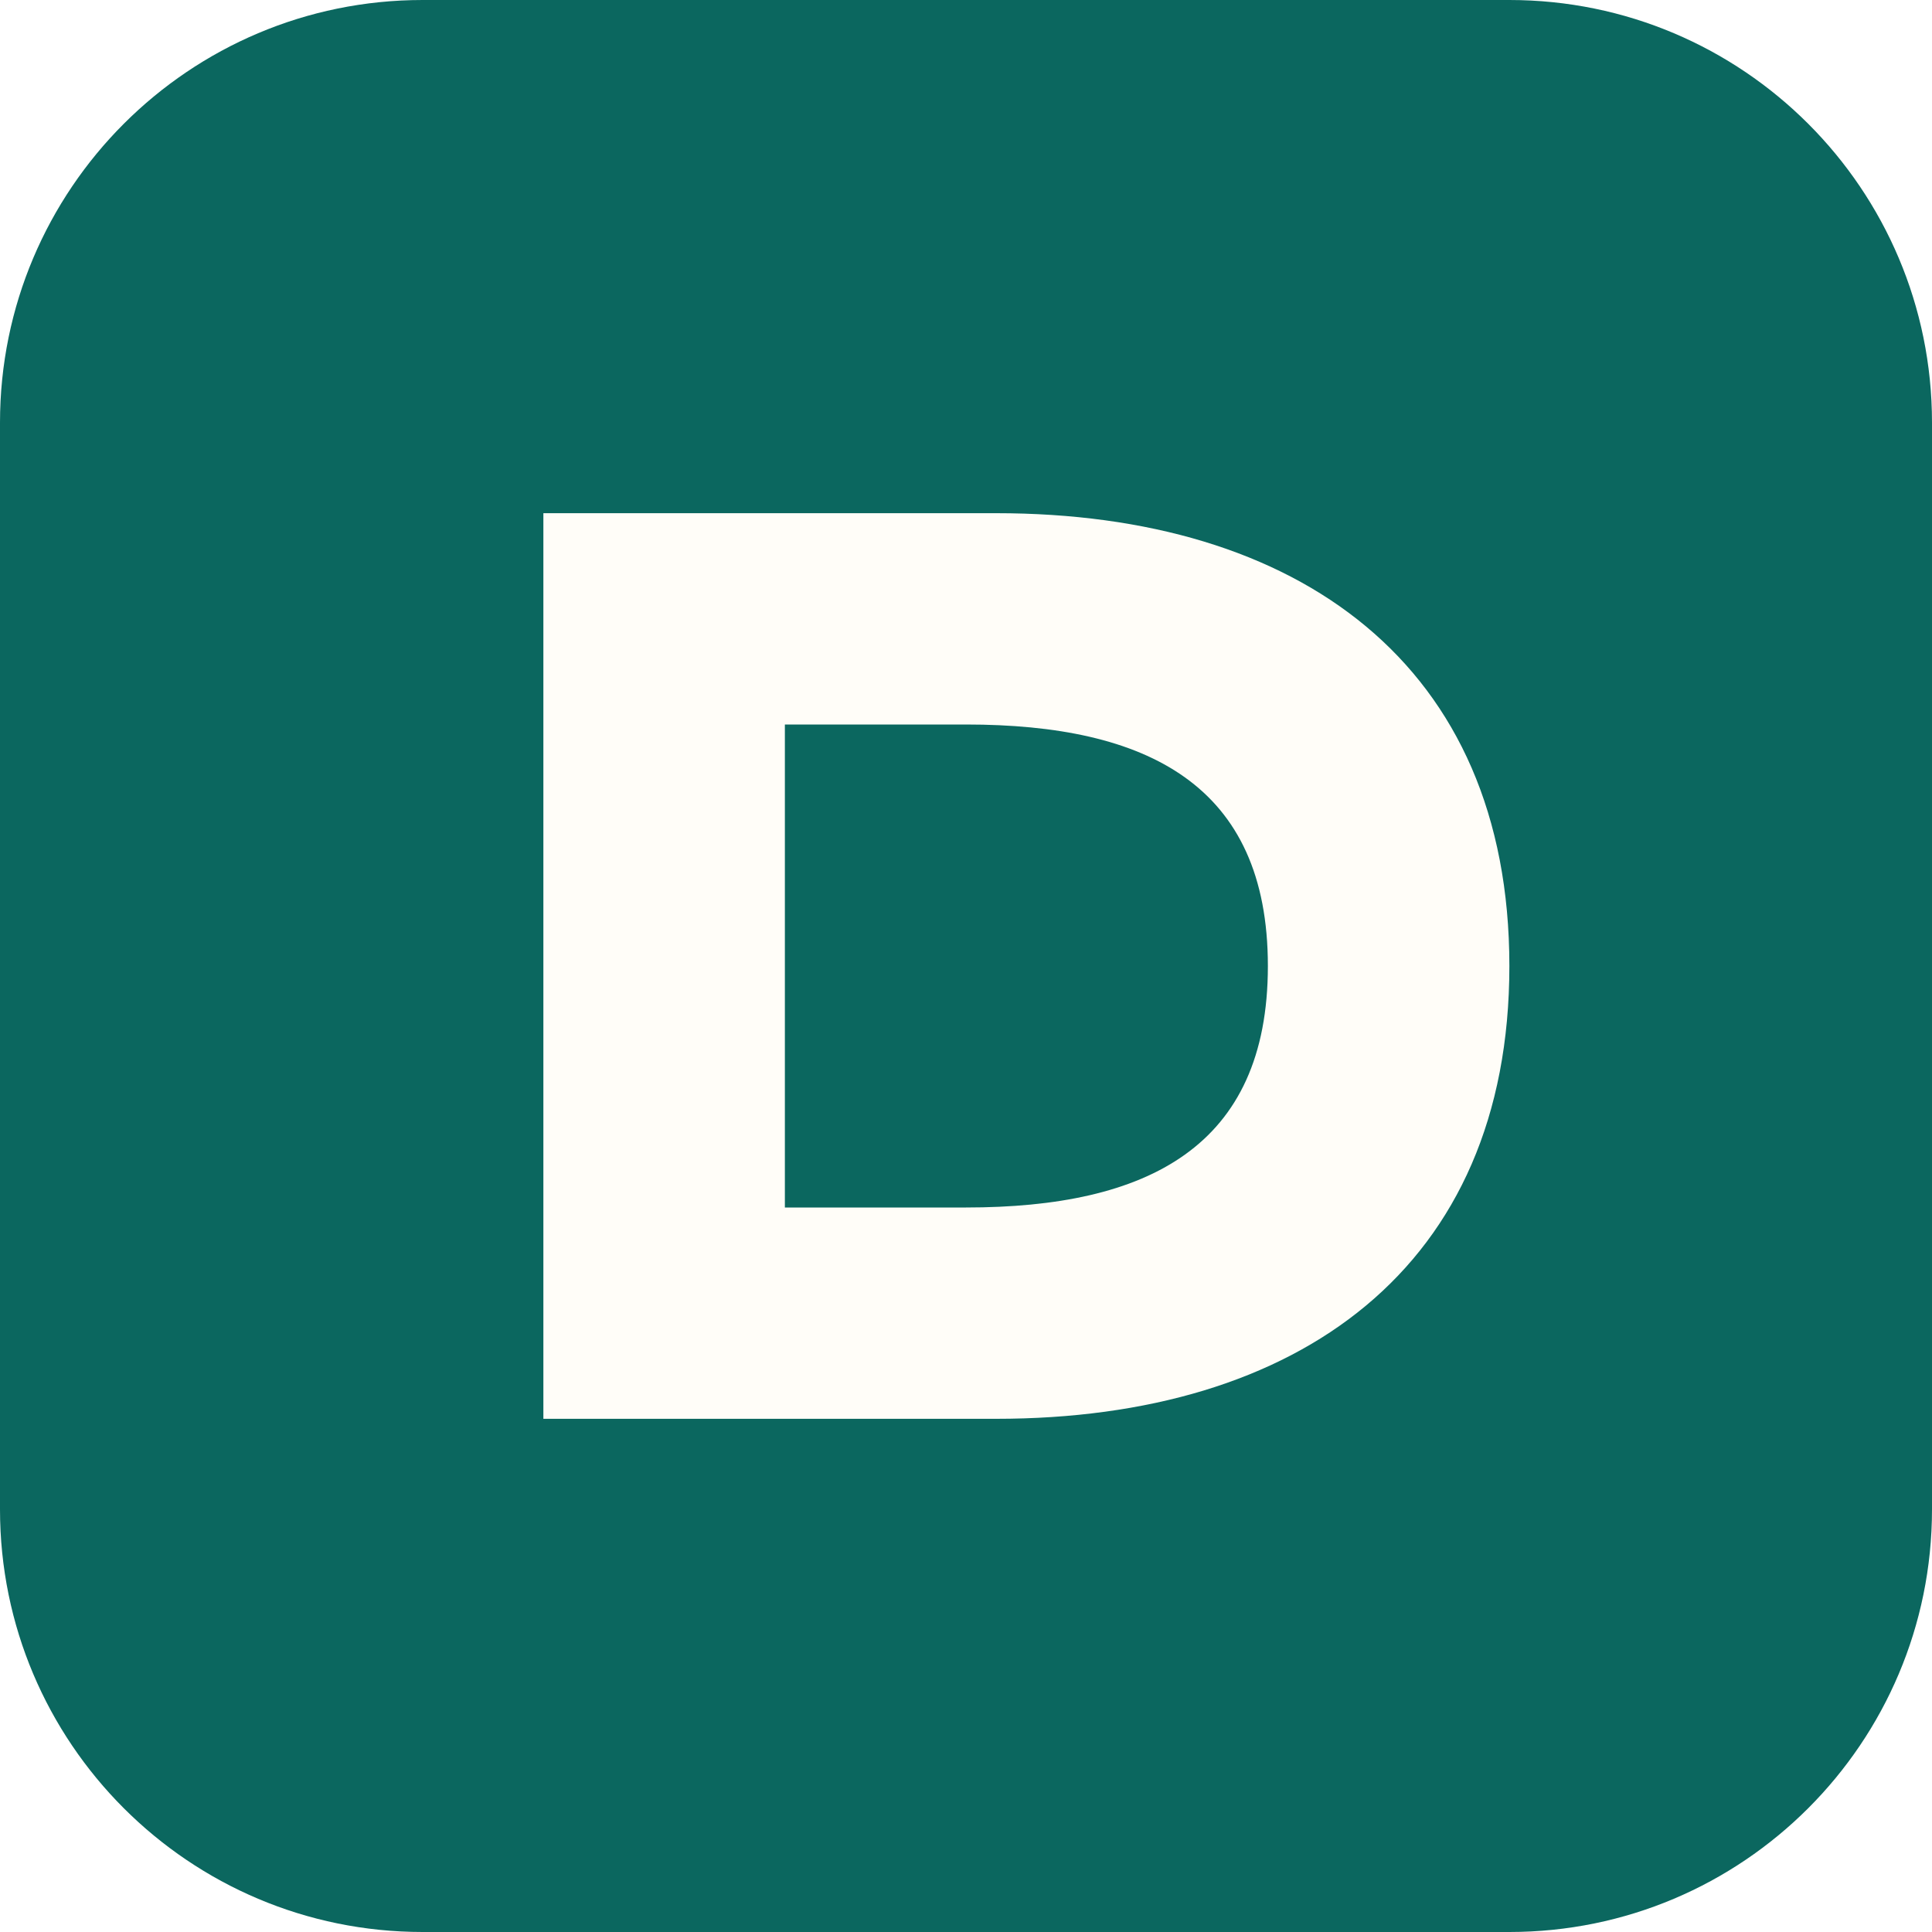
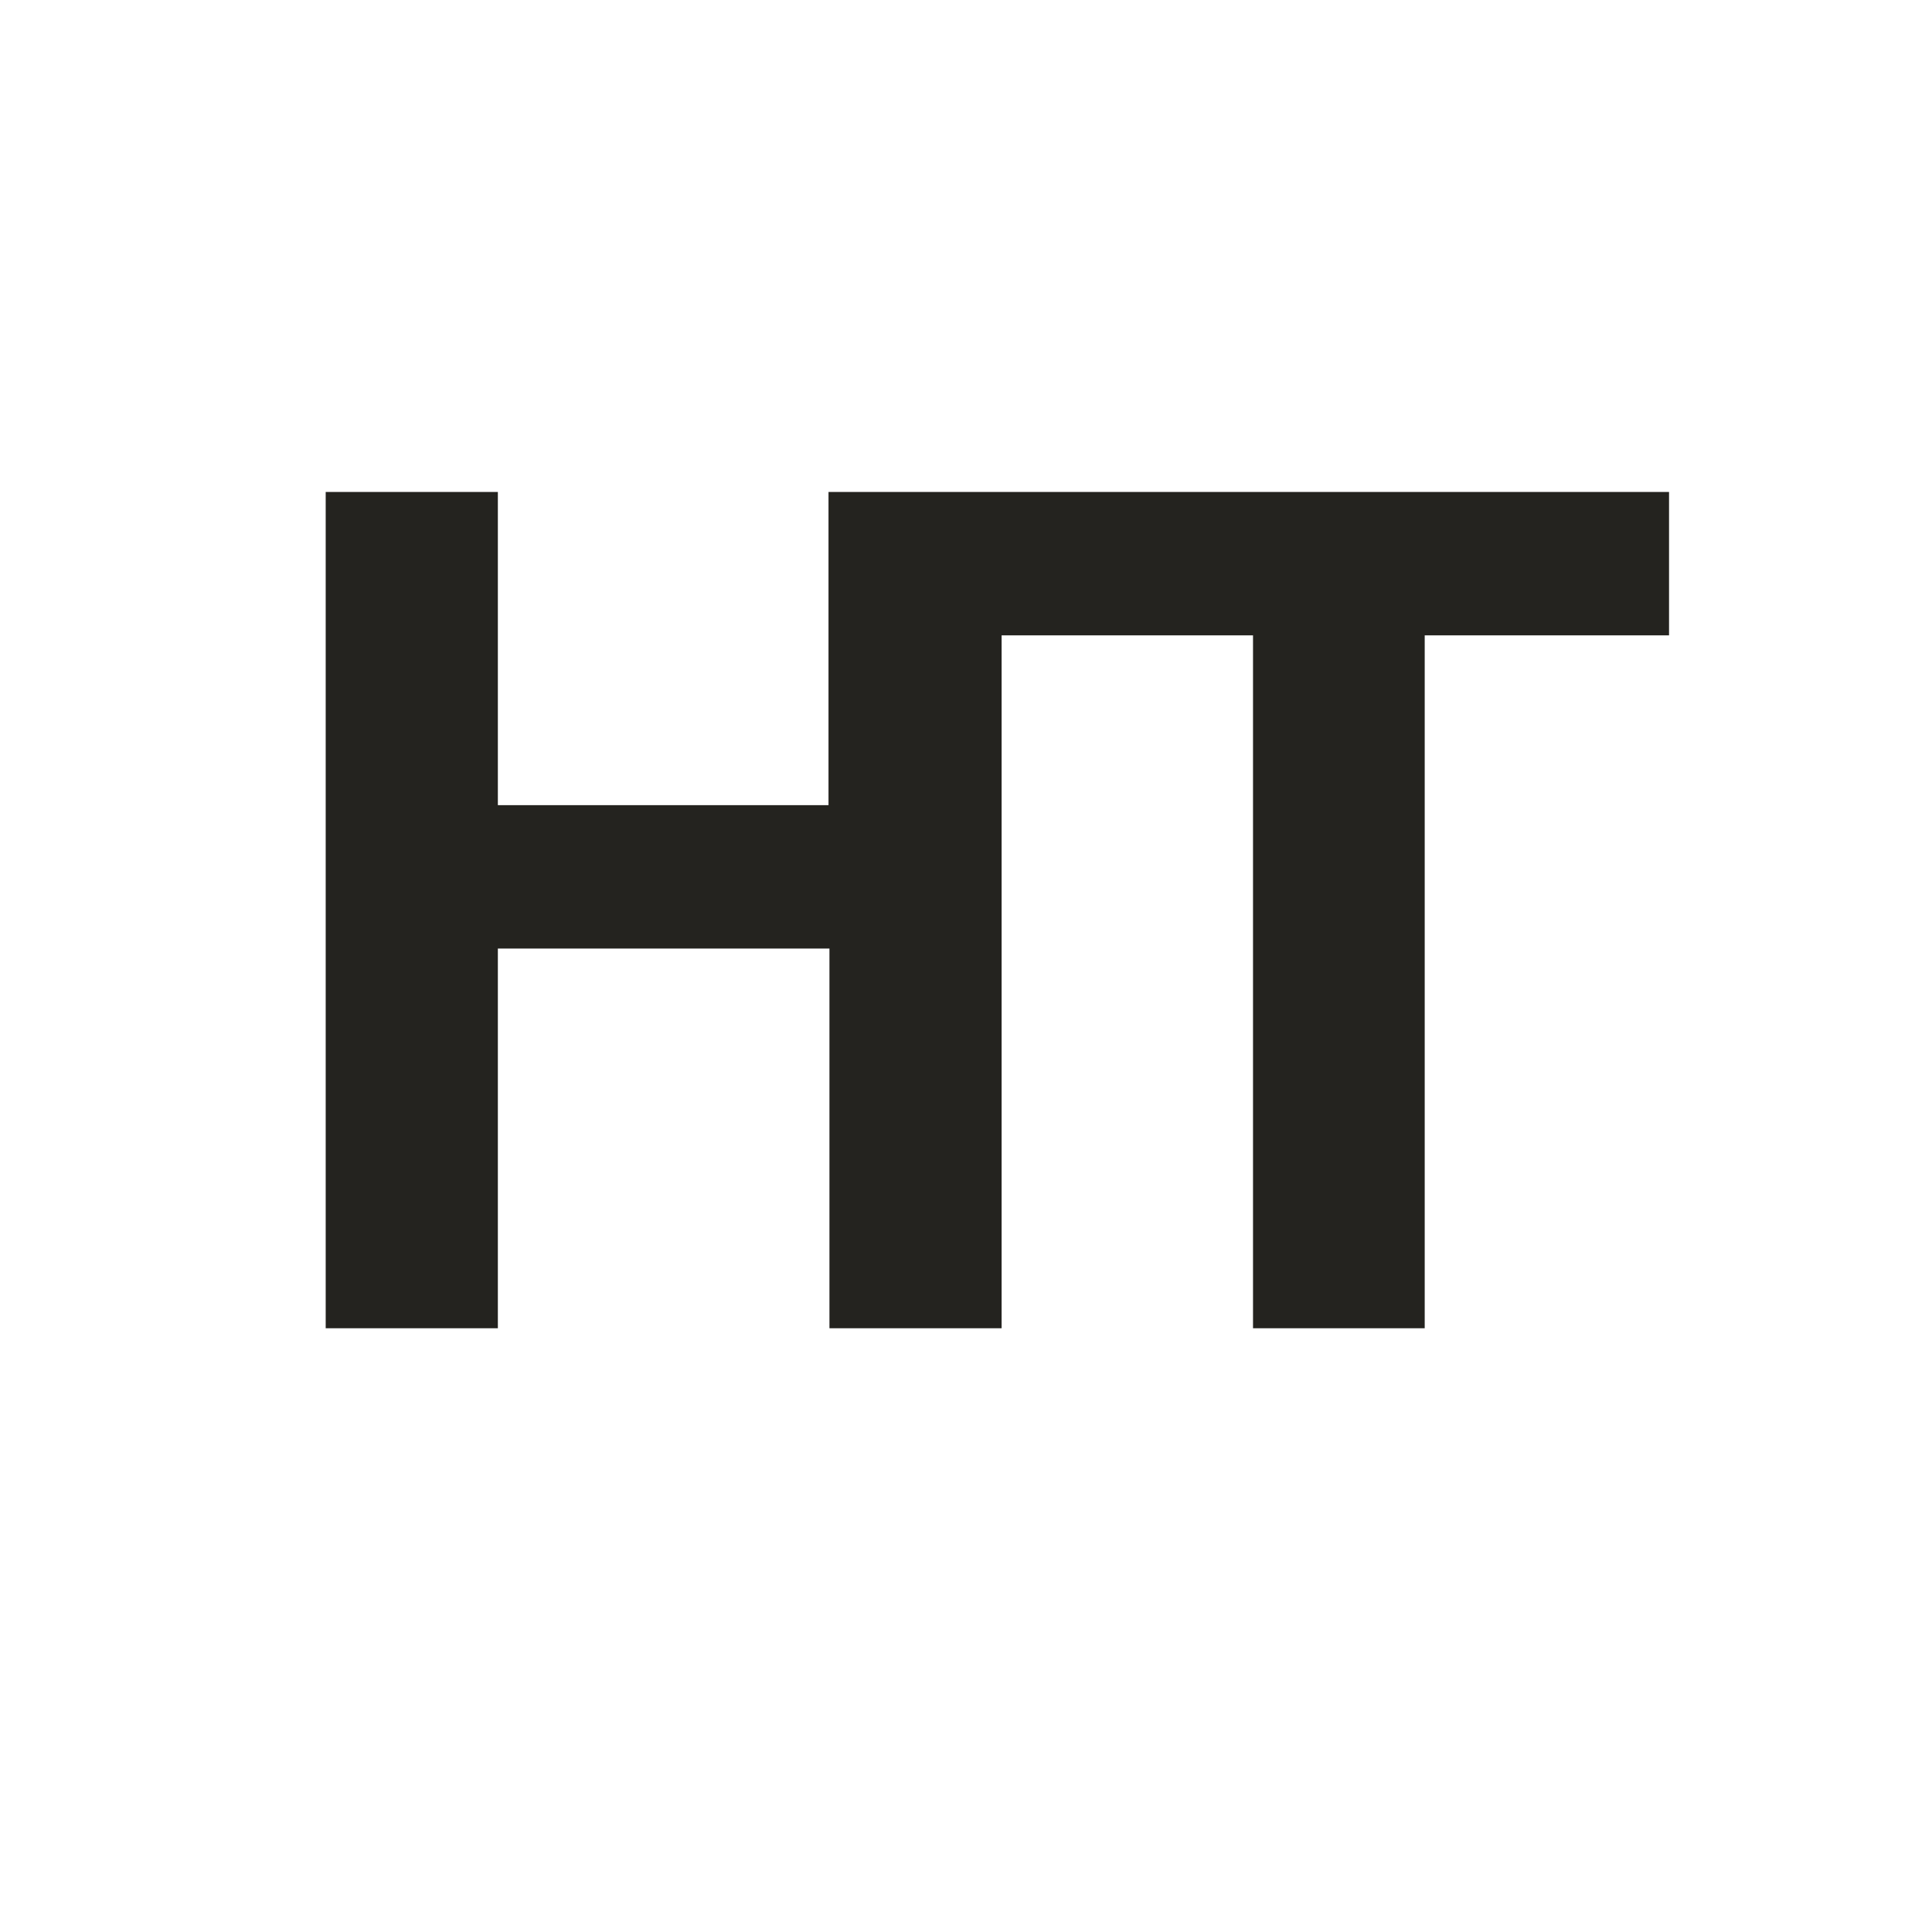
<svg xmlns="http://www.w3.org/2000/svg" viewBox="0 0 64 64">
-   <rect width="64" height="64" rx="14" fill="#0b675f" />
-   <path d="M18 17h15c10 0 17 5 17 15s-7 15-17 15H18V17Zm14 23c6 0 10-2 10-8s-4-8-10-8h-6v16h6Z" fill="#fffdf8" />
+   <style>
+     text { fill: #24231f; }
+     @media (prefers-color-scheme: dark) {
+       text { fill: #fffdf8; }
+     }
+   </style>
+   <text x="32" y="44" text-anchor="middle" font-family="-apple-system, BlinkMacSystemFont, 'Segoe UI', Helvetica, Arial, sans-serif" font-size="38" font-weight="750" letter-spacing="-3">HT</text>
</svg>
